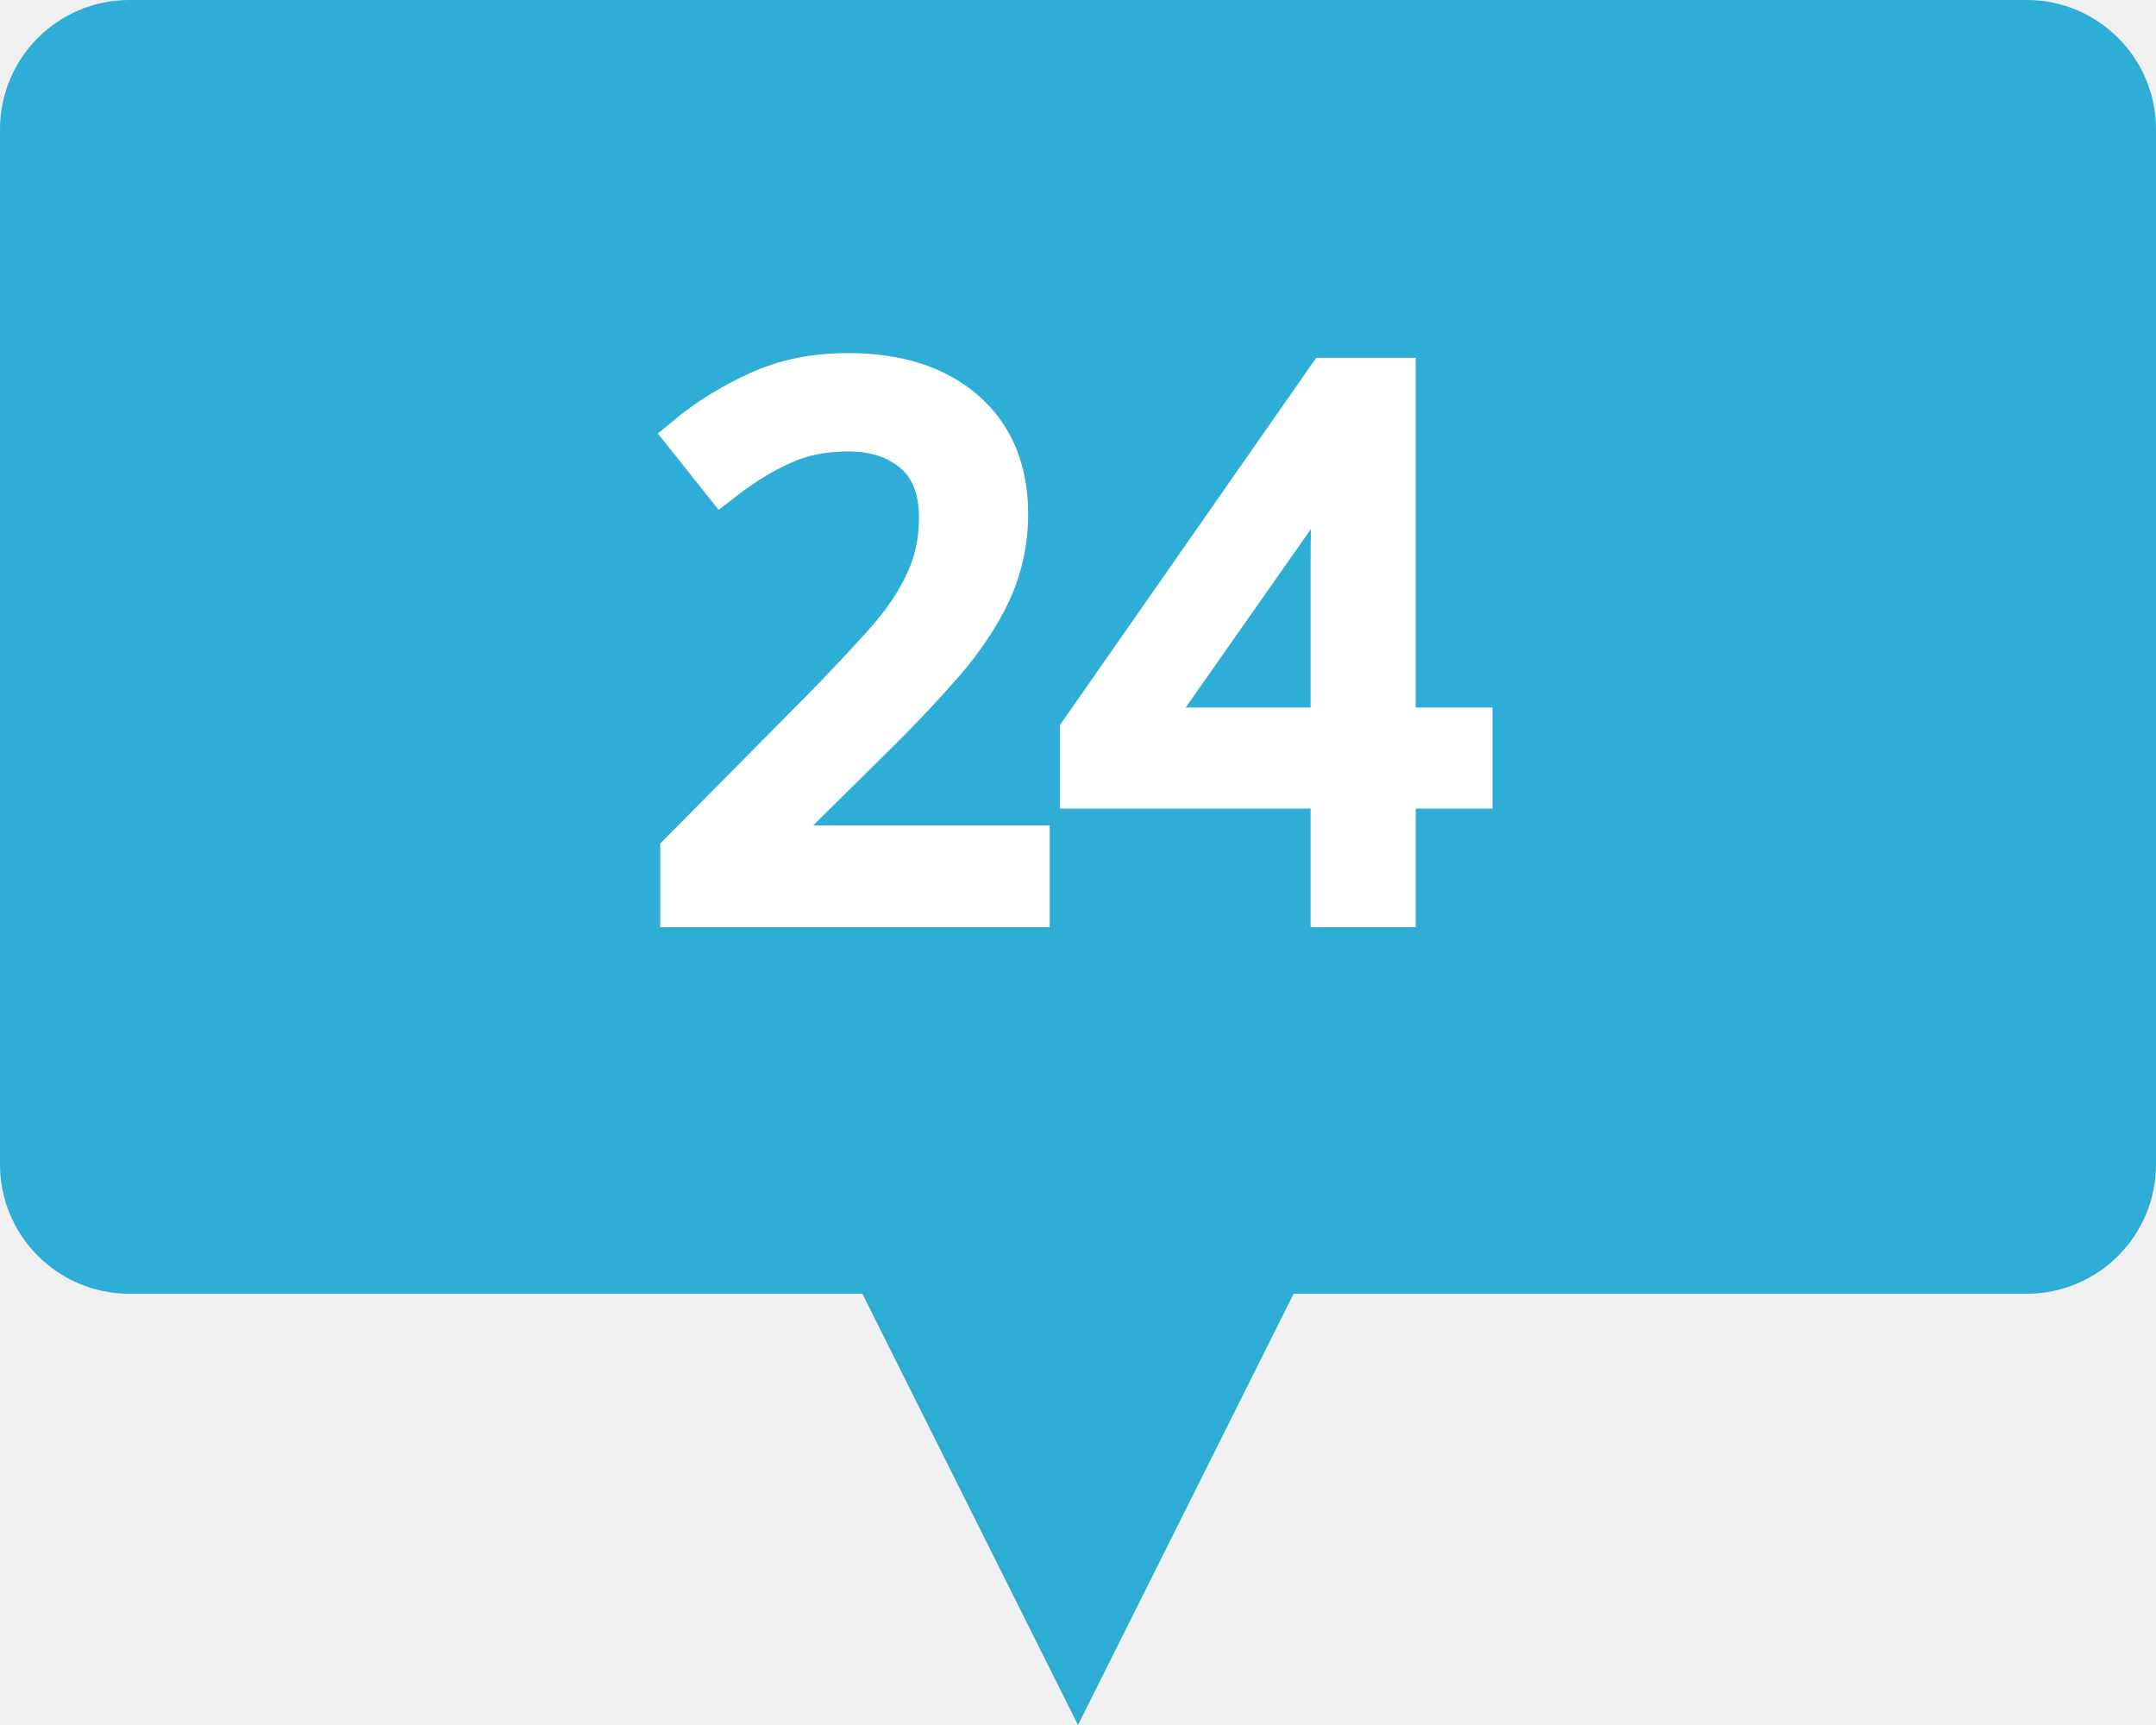
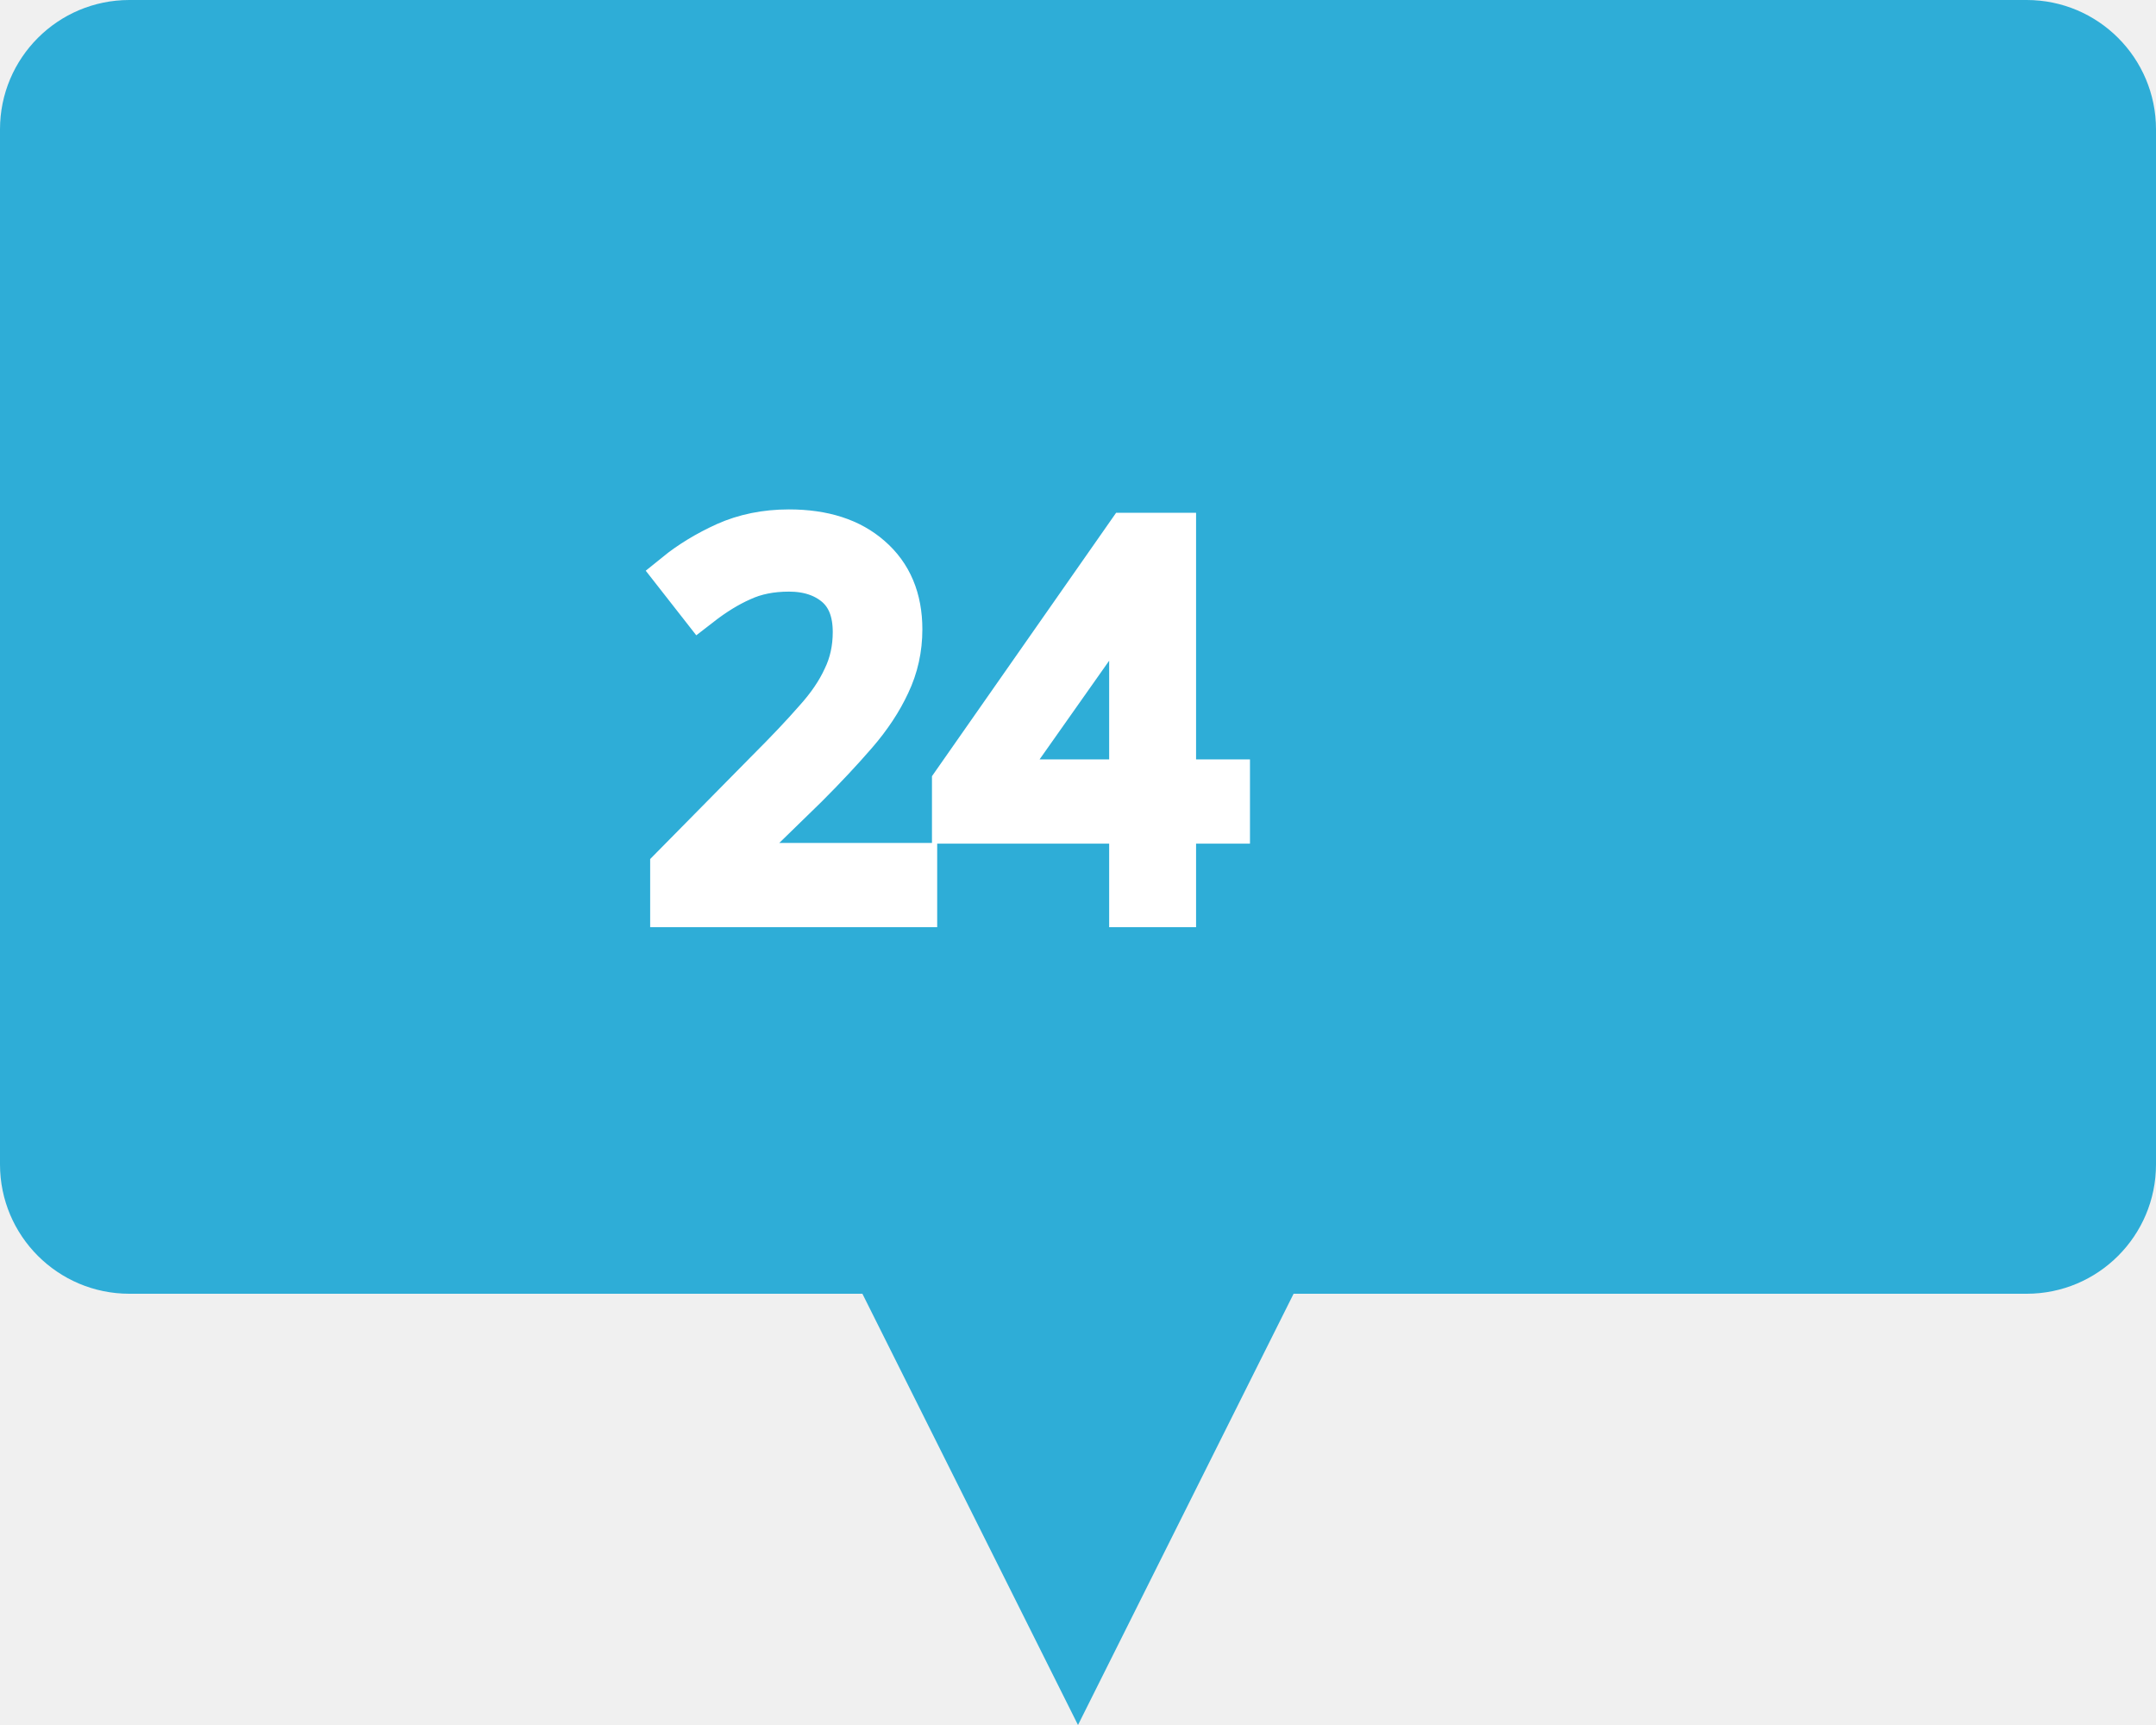
<svg xmlns="http://www.w3.org/2000/svg" width="50pt" height="40pt" viewBox="0 0 50 40" preserveAspectRatio="xMidYMid meet">
  <rect x="0" y="0" width="50" height="30" stroke-width="0" fill="#2EADD7" rx="3" ry="3" />
-   <text x="15" y="21" fill="white" stroke="white" font-size="17" font-family="Calibri" font-size-adjust="1">24</text>
+   <text x="15" y="21" fill="white" stroke="white" font-size="12" font-family="Calibri" font-size-adjust="1">24</text>
  <path d="M 20 30 l 5 10 l 5 -10" fill="#2EADD7" stroke-width="0" stroke="none" />
</svg>
